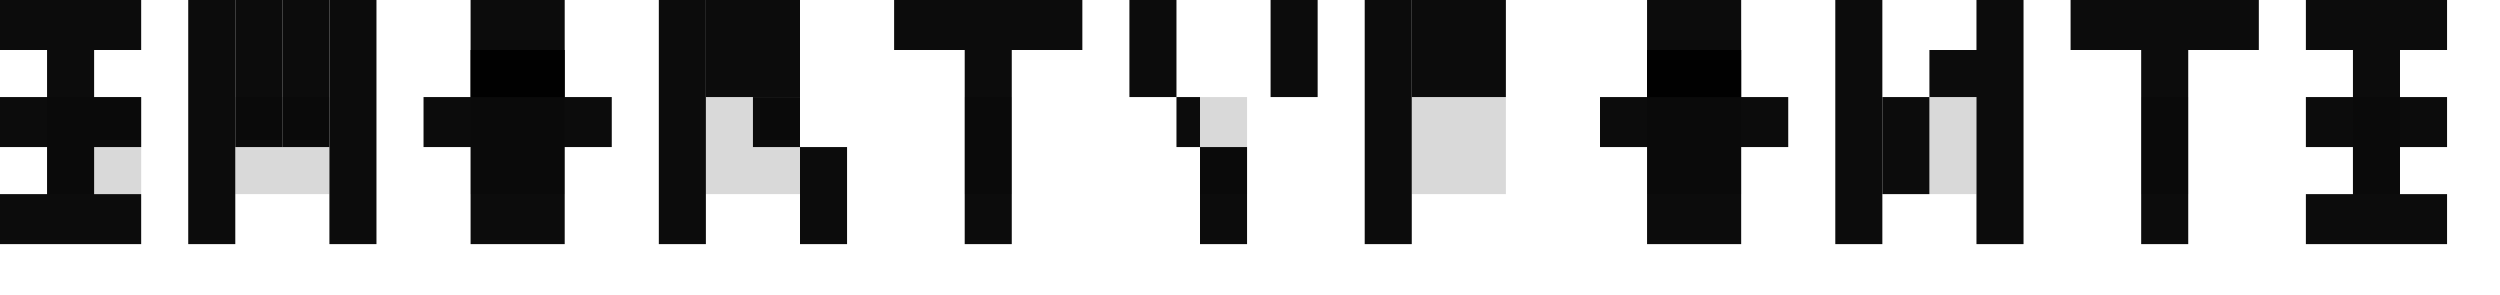
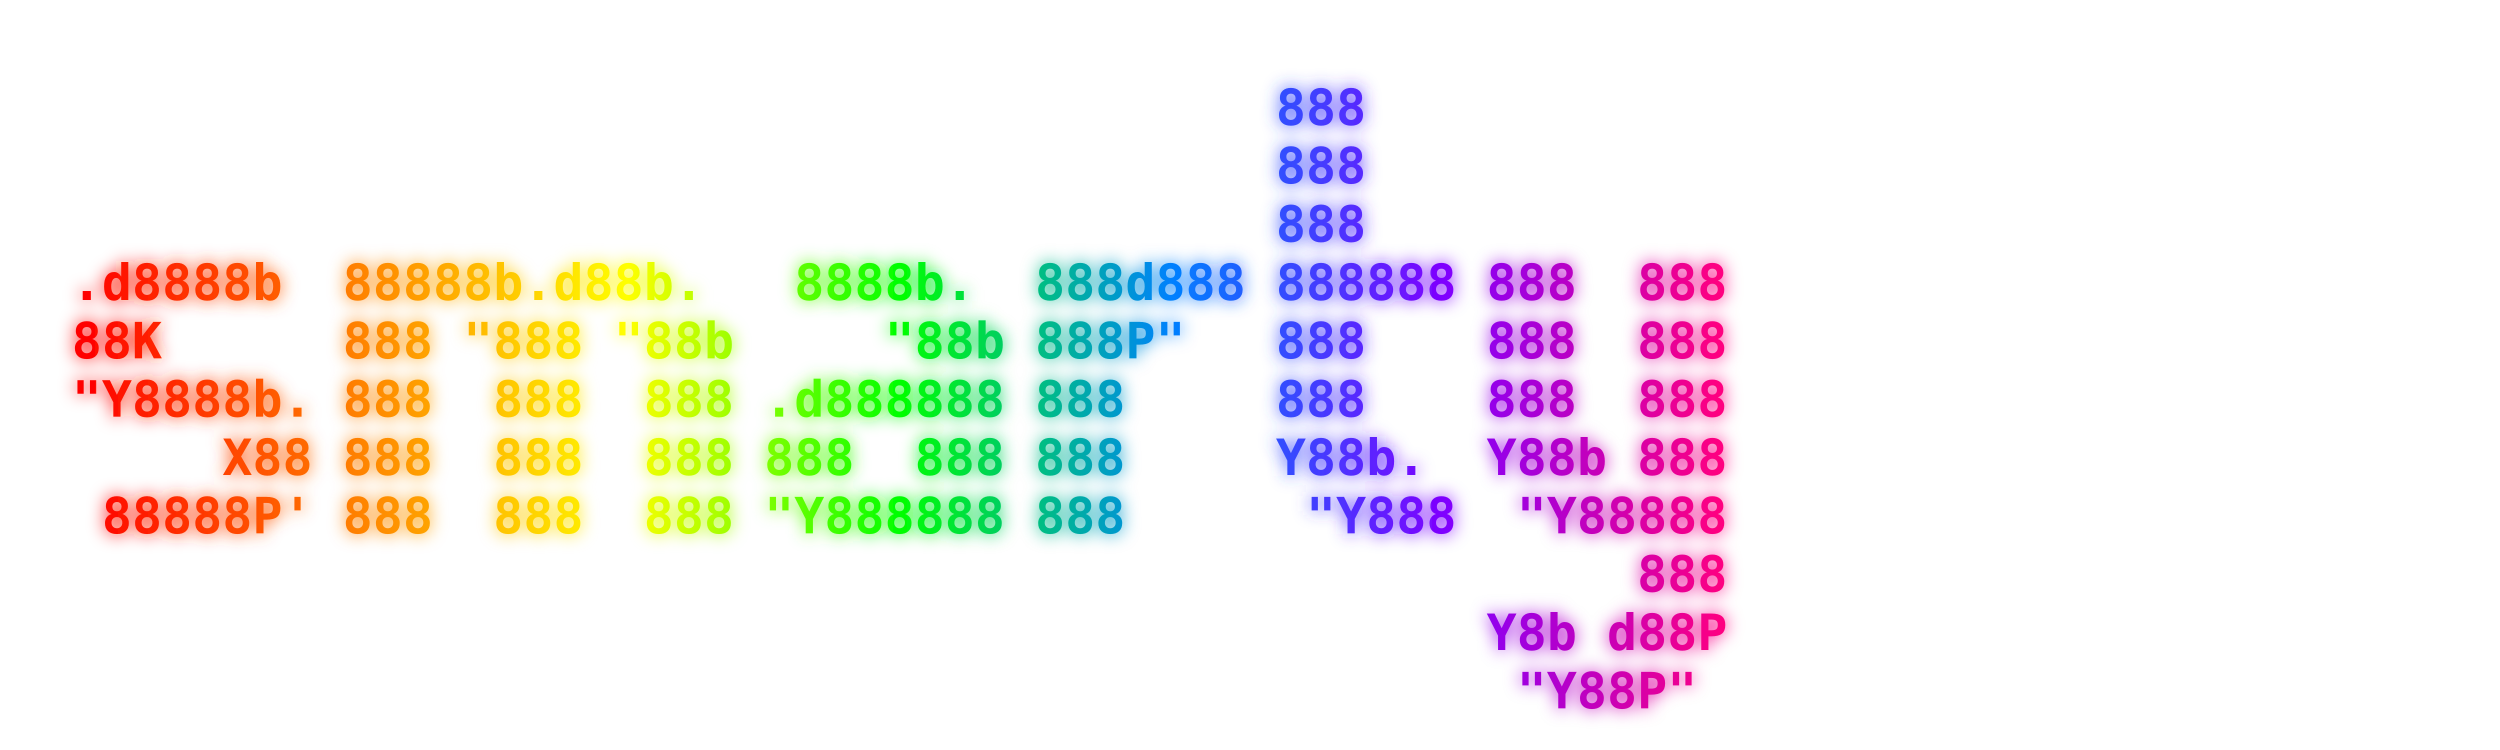
- <svg xmlns="http://www.w3.org/2000/svg" width="425" height="50" viewBox="0 0 425 50" fill="none">
-   <path d="M8 16.5H24V33H8V16.5Z" fill="black" fill-opacity="0.15" />
-   <path d="M40 16.5H56V33H40V16.5Z" fill="black" fill-opacity="0.15" />
-   <path d="M80 16.5H96V33H80V16.5Z" fill="black" fill-opacity="0.15" />
-   <path d="M120 16.5H136V33H120V16.5Z" fill="black" fill-opacity="0.15" />
-   <path d="M164 16.5H172V33H164V16.5Z" fill="black" fill-opacity="0.15" />
-   <path d="M204 16.5H212V33H204V16.5Z" fill="black" fill-opacity="0.15" />
-   <path d="M240 16.5H256V33H240V16.5Z" fill="black" fill-opacity="0.15" />
-   <path d="M280 16.5H296V33H280V16.5Z" fill="black" fill-opacity="0.15" />
-   <path d="M328 16.5H336V33H328V16.5Z" fill="black" fill-opacity="0.15" />
-   <path d="M364 16.5H372V33H364V16.5Z" fill="black" fill-opacity="0.15" />
-   <path d="M400 16.5H408V33H400V16.5Z" fill="black" fill-opacity="0.15" />
-   <path d="M0 0H24V8.5H8V16.5H24V25H8V33H24V41.5H0V33H16V25H0V16.5H16V8.5H0V0Z" fill="black" fill-opacity="0.95" />
-   <path d="M32 0H40V41.5H32V0Z" fill="black" fill-opacity="0.95" />
-   <path d="M40 0H48V25H40V0Z" fill="black" fill-opacity="0.95" />
-   <path d="M48 0H56V25H48V0Z" fill="black" fill-opacity="0.95" />
-   <path d="M56 0H64V41.5H56V0Z" fill="black" fill-opacity="0.95" />
-   <path d="M72 16.5H80V0H96V16.5H104V25H96V41.5H80V25H72V16.5Z" fill="black" fill-opacity="0.95" />
-   <path d="M80 8.5H96V16.5H80V8.5Z" fill="black" fill-opacity="0.95" />
-   <path d="M112 0H120V41.5H112V0Z" fill="black" fill-opacity="0.95" />
-   <path d="M120 0H136V16.5H120V0Z" fill="black" fill-opacity="0.95" />
-   <path d="M120 16.5H128V25H136V41.5H144V25H136V16.5Z" fill="black" fill-opacity="0.95" />
-   <path d="M152 0H184V8.5H172V41.5H164V8.5H152V0Z" fill="black" fill-opacity="0.95" />
-   <path d="M192 0H200V16.5H204V25H212V16.5H216V0H224V16.5H212V25H204V25H200V16.5H192V0Z" fill="black" fill-opacity="0.95" />
-   <path d="M204 25H212V41.5H204V25Z" fill="black" fill-opacity="0.95" />
-   <path d="M232 0H240V41.5H232V0Z" fill="black" fill-opacity="0.95" />
-   <path d="M240 0H256V16.5H240V0Z" fill="black" fill-opacity="0.95" />
-   <path d="M272 16.5H280V0H296V16.5H304V25H296V41.5H280V25H272V16.5Z" fill="black" fill-opacity="0.95" />
-   <path d="M280 8.5H296V16.5H280V8.5Z" fill="black" fill-opacity="0.95" />
-   <path d="M312 0H320V41.5H312V0Z" fill="black" fill-opacity="0.95" />
-   <path d="M320 16.5H328V8.5H336V0H344V41.5H336V16.5H328V33H320V16.5Z" fill="black" fill-opacity="0.95" />
-   <path d="M352 0H384V8.5H372V41.5H364V8.5H352V0Z" fill="black" fill-opacity="0.95" />
-   <path d="M392 0H416V8.5H400V16.5H416V25H400V33H416V41.5H392V33H408V25H392V16.5H408V8.5H392V0Z" fill="black" fill-opacity="0.95" />
+ <svg xmlns="http://www.w3.org/2000/svg" width="600" height="180">
+   <defs>
+     <linearGradient id="rainbowGradient" x1="0%" y1="0%" x2="100%" y2="0%">
+       <stop offset="0%" style="stop-color:#ff0000" />
+       <stop offset="16.66%" style="stop-color:#ff8000" />
+       <stop offset="33.33%" style="stop-color:#ffff00" />
+       <stop offset="50%" style="stop-color:#00ff00" />
+       <stop offset="66.66%" style="stop-color:#0080ff" />
+       <stop offset="83.33%" style="stop-color:#8000ff" />
+       <stop offset="100%" style="stop-color:#ff0080" />
+     </linearGradient>
+     <filter id="glow">
+       <feGaussianBlur stdDeviation="2" result="coloredBlur" />
+       <feMerge>
+         <feMergeNode in="coloredBlur" />
+         <feMergeNode in="SourceGraphic" />
+       </feMerge>
+     </filter>
+   </defs>
+   <text x="10" y="30" font-family="monospace" font-size="12" font-weight="bold" fill="url(#rainbowGradient)" filter="url(#glow)" xml:space="preserve">
+     <tspan x="10" dy="0">                                         888             </tspan>
+     <tspan x="10" dy="14">                                         888             </tspan>
+     <tspan x="10" dy="14">                                         888             </tspan>
+     <tspan x="10" dy="14"> .d8888b  88888b.d88b.   8888b.  888d888 888888 888  888 </tspan>
+     <tspan x="10" dy="14"> 88K      888 "888 "88b     "88b 888P"   888    888  888 </tspan>
+     <tspan x="10" dy="14"> "Y8888b. 888  888  888 .d888888 888     888    888  888 </tspan>
+     <tspan x="10" dy="14">      X88 888  888  888 888  888 888     Y88b.  Y88b 888 </tspan>
+     <tspan x="10" dy="14">  88888P' 888  888  888 "Y888888 888      "Y888  "Y88888 </tspan>
+     <tspan x="10" dy="14">                                                     888 </tspan>
+     <tspan x="10" dy="14">                                                Y8b d88P </tspan>
+     <tspan x="10" dy="14">                                                 "Y88P"  </tspan>
+   </text>
</svg>
